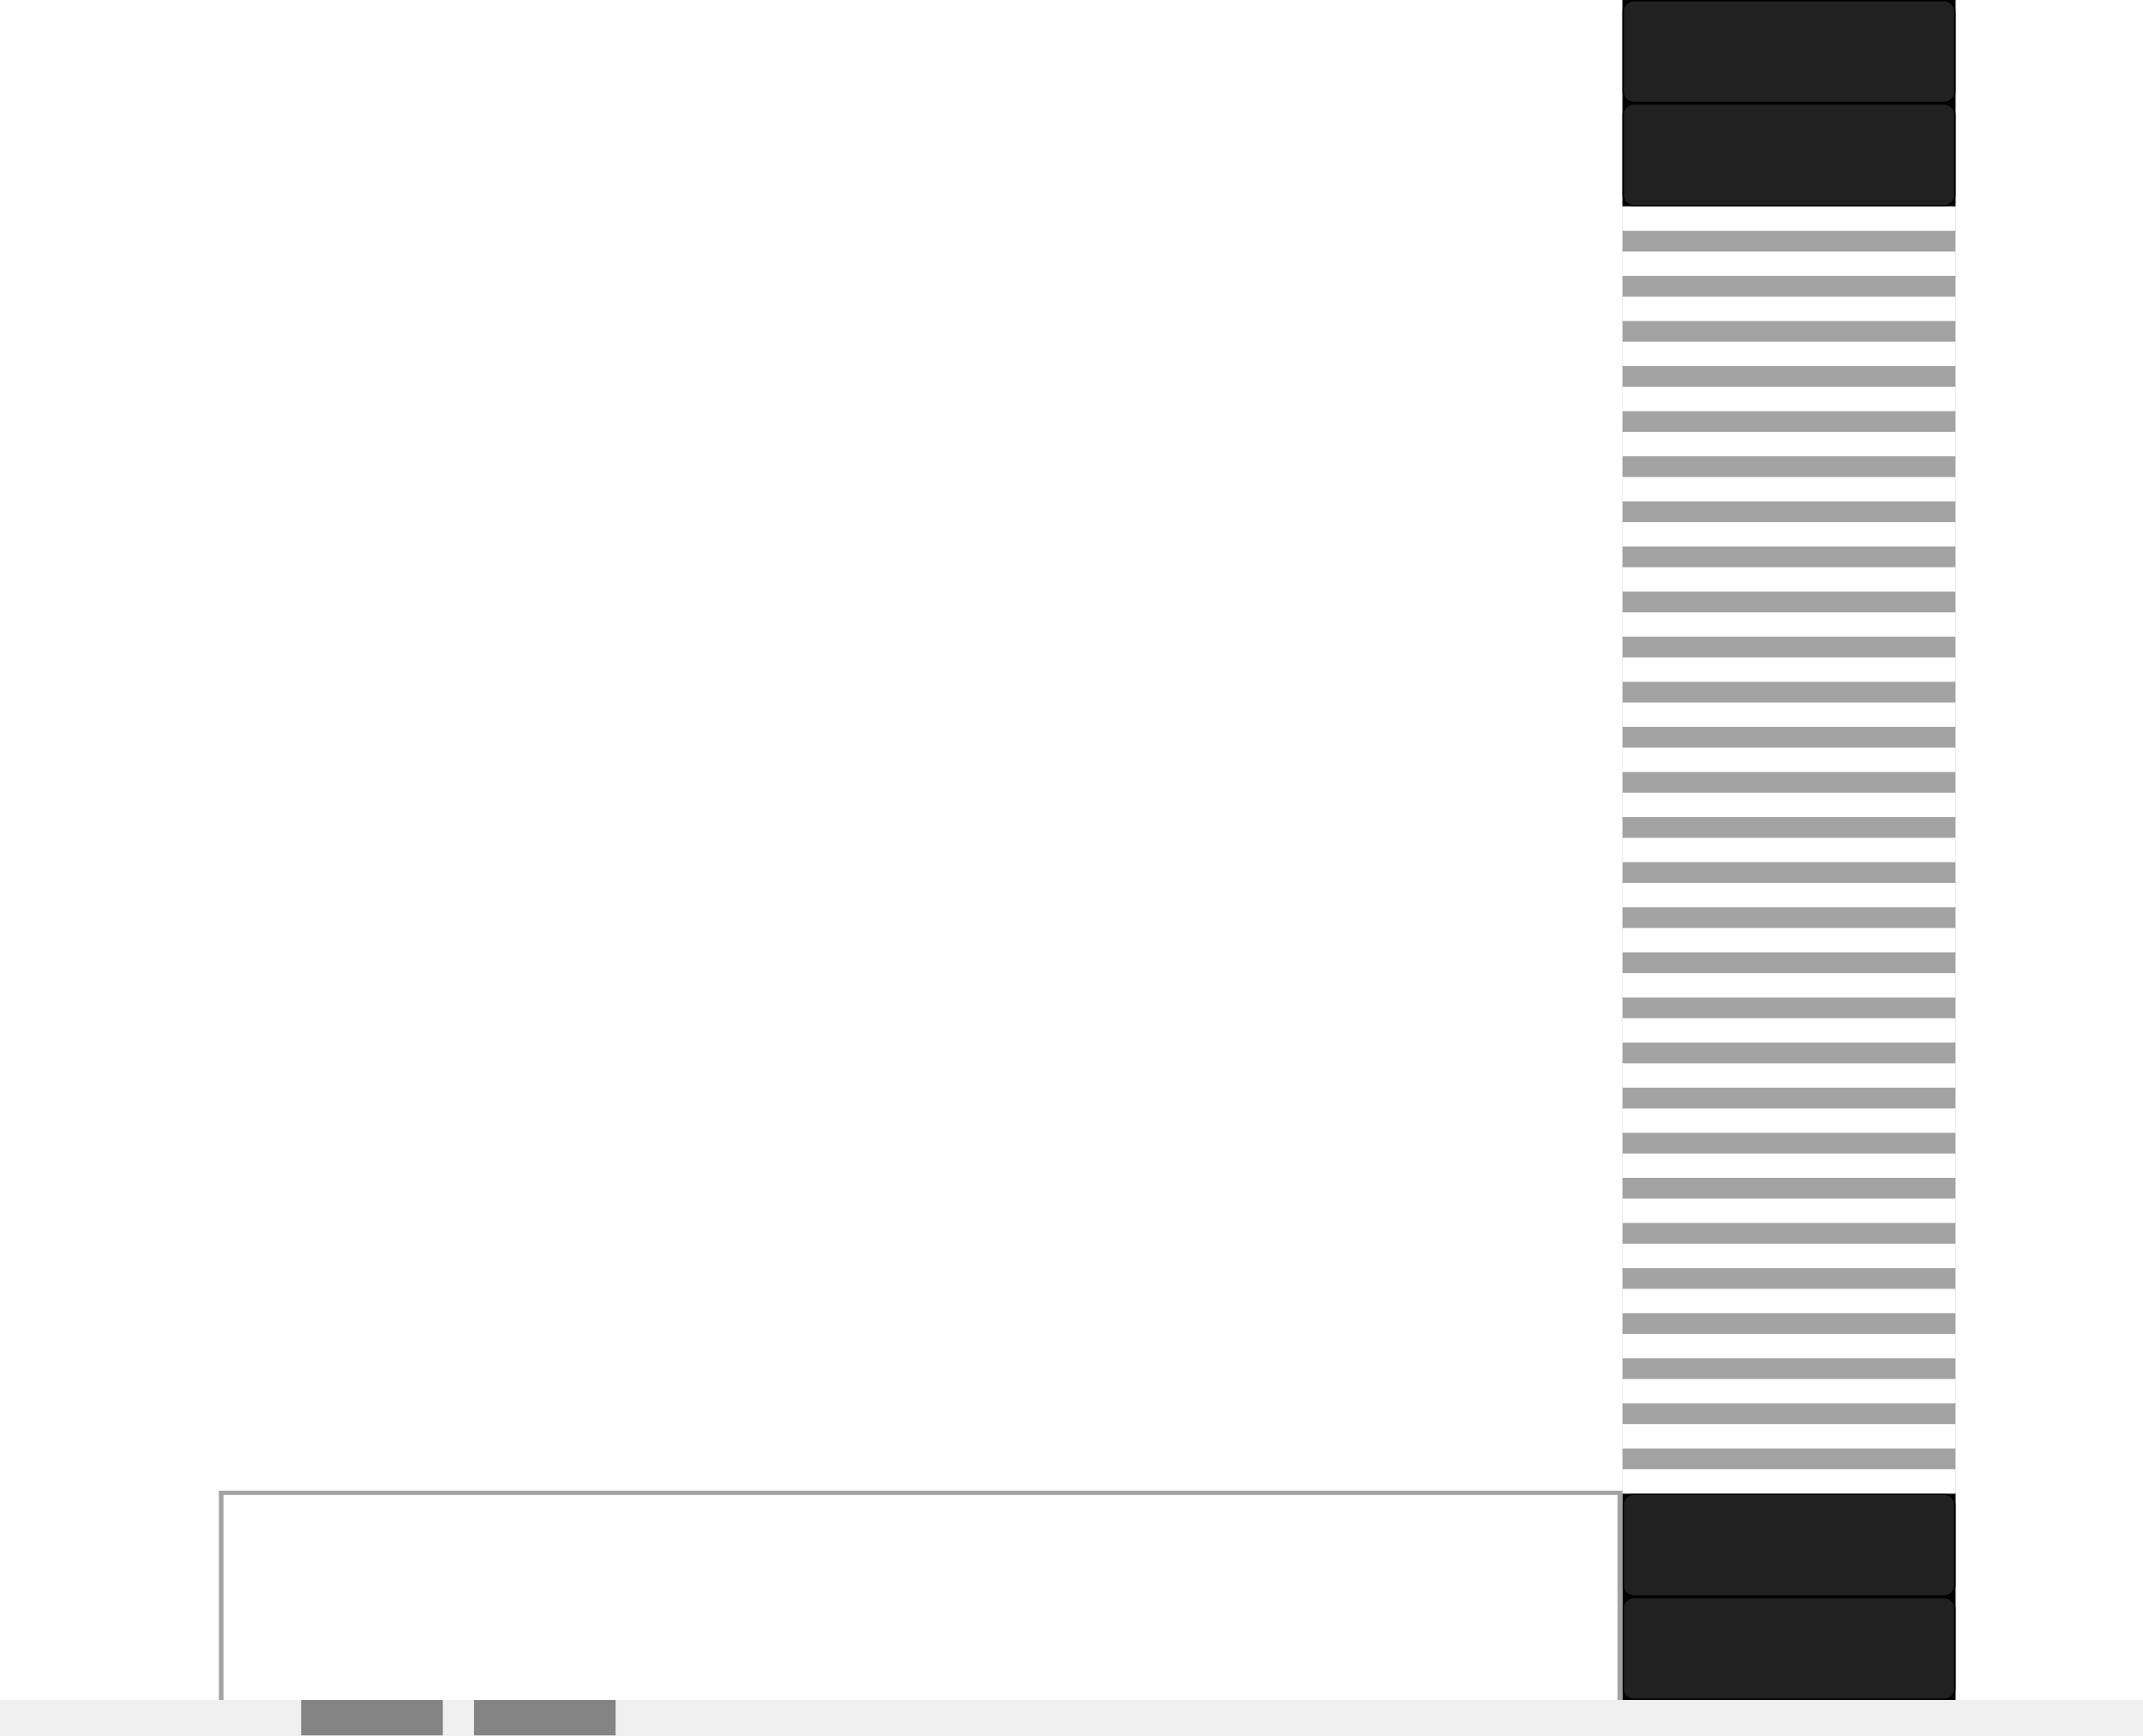
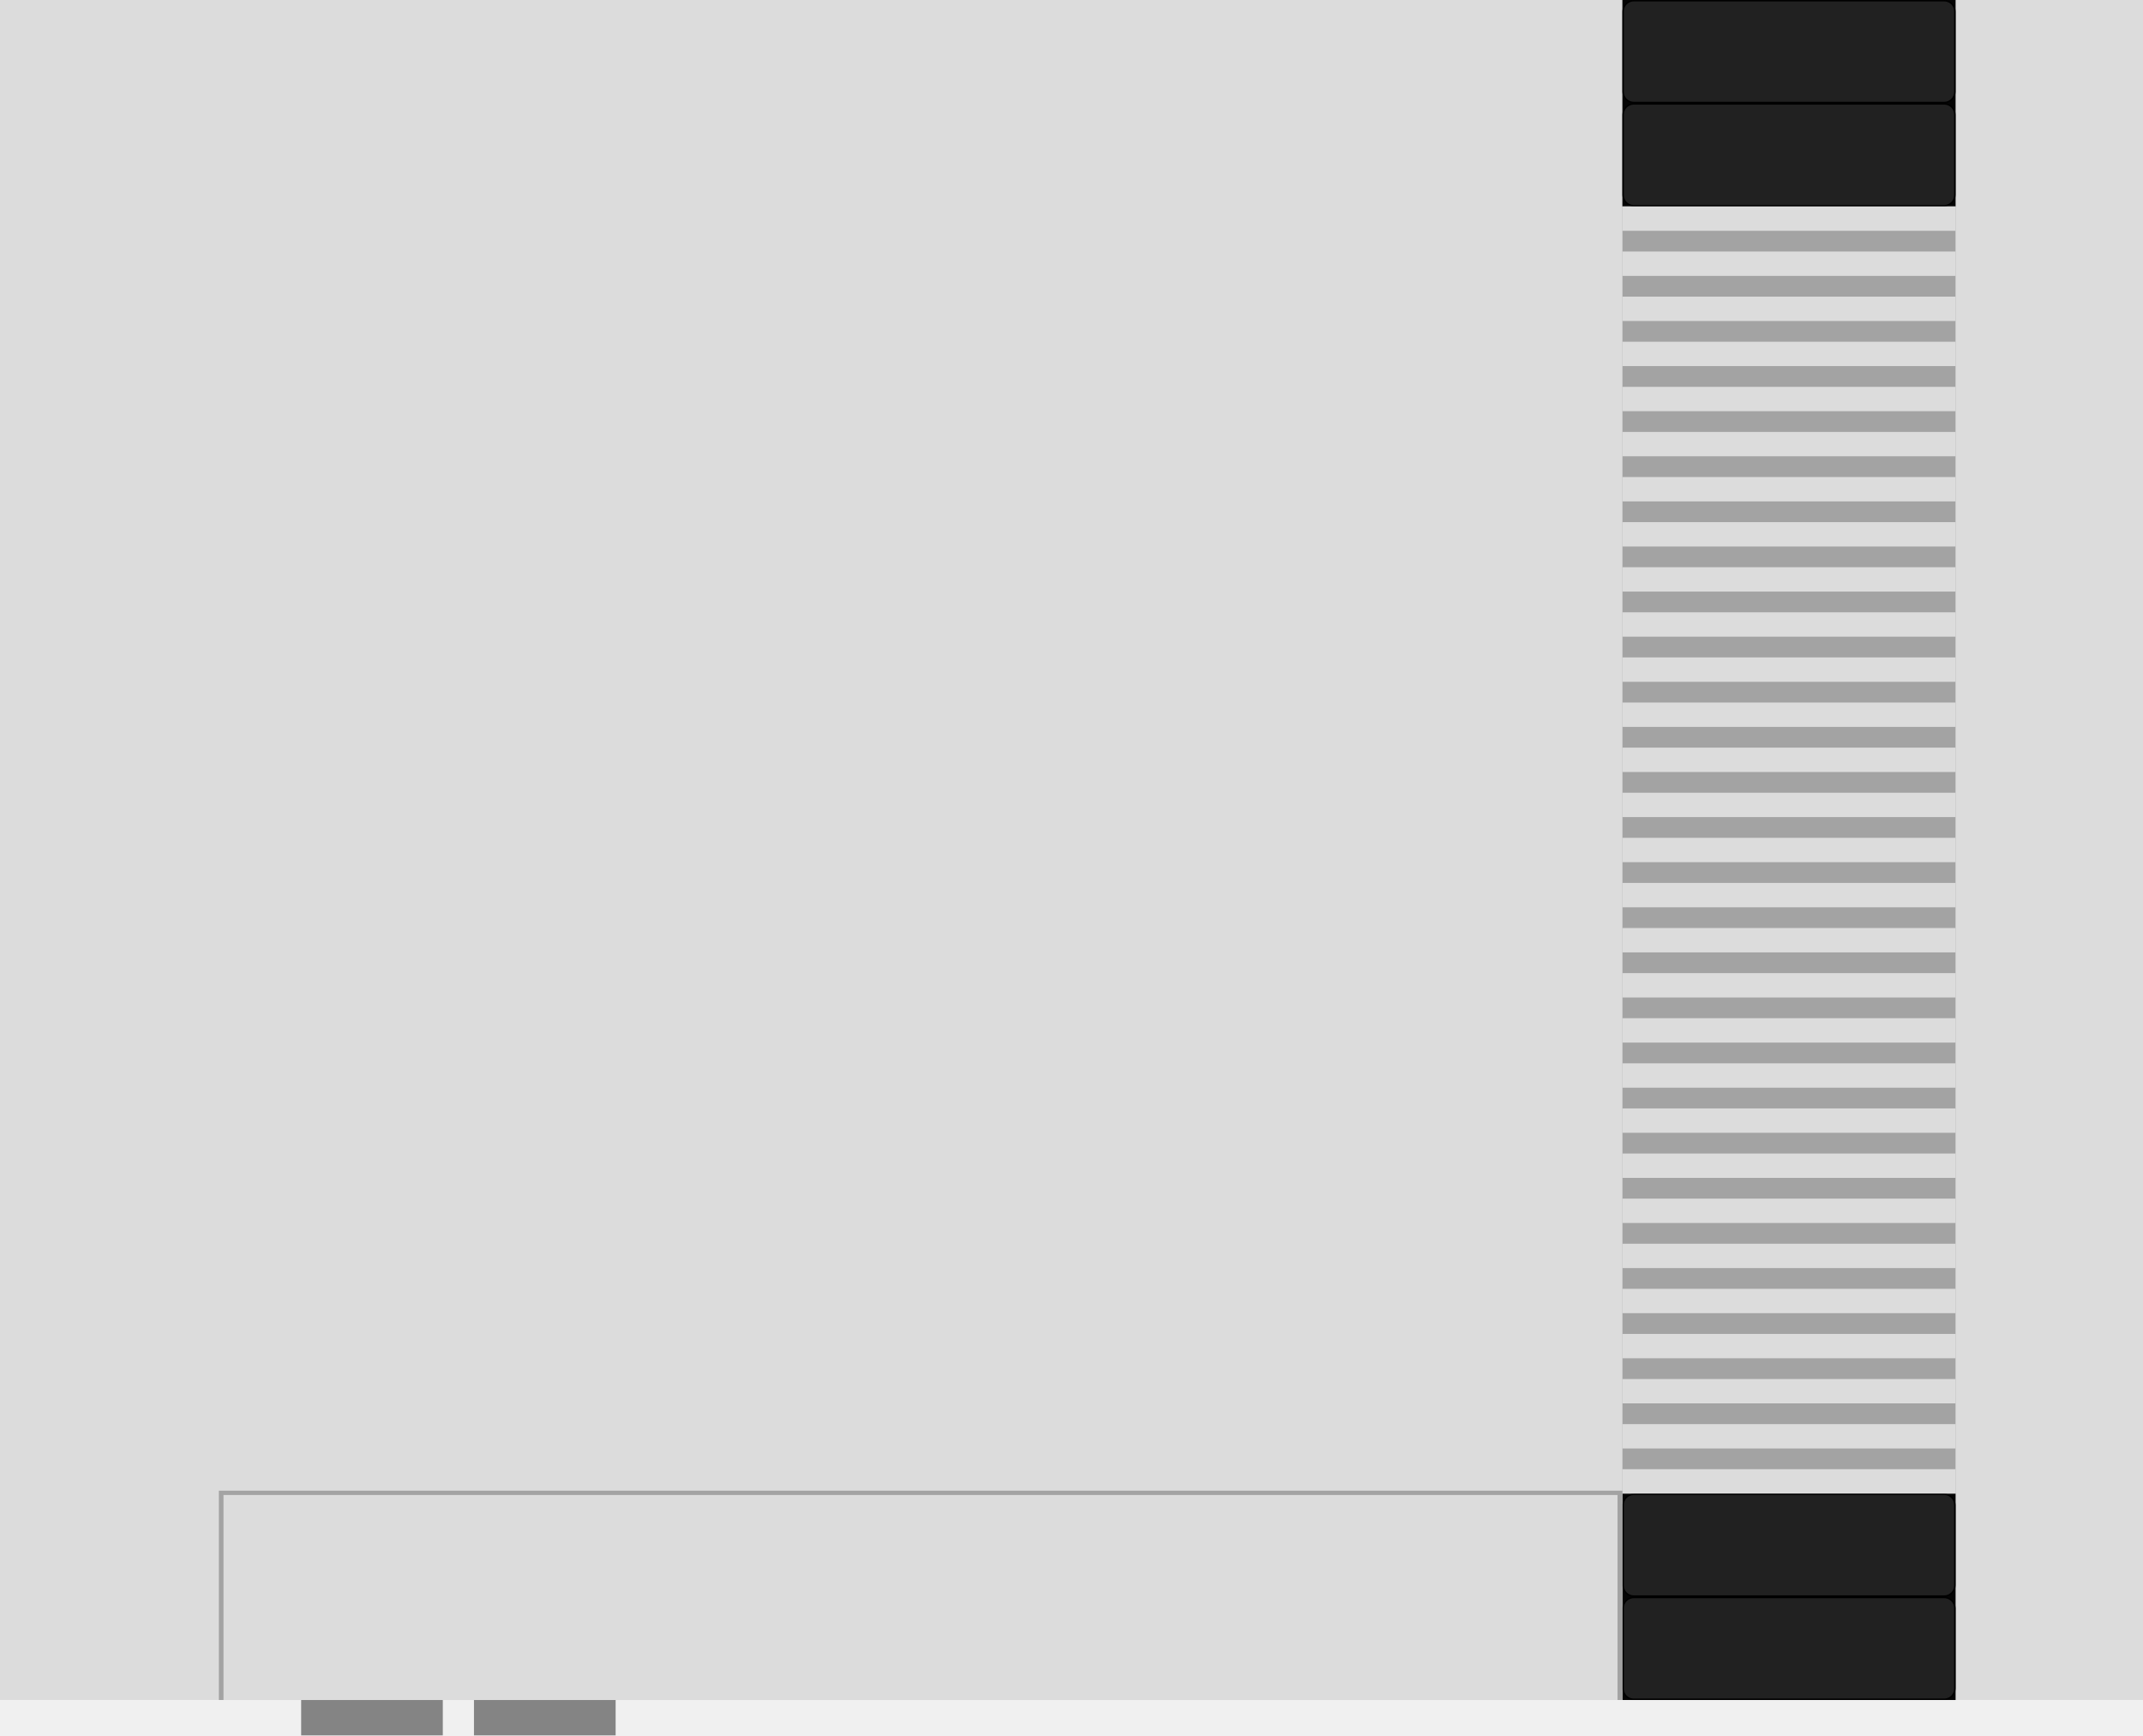
<svg xmlns="http://www.w3.org/2000/svg" viewBox="0 0 420.515 340.495" height="340.495" width="420.515" xml:space="preserve" version="1.1" id="svg2">
  <defs id="defs6">
    <clipPath id="clipPath28" clipPathUnits="userSpaceOnUse">
      <path id="path30" d="m 0,272.396 336.412,0 L 336.412,0 0,0 0,272.396 Z" />
    </clipPath>
+     <meshgradient id="meshgradient884" gradientUnits="userSpaceOnUse" x="0" y="0">
+       <meshrow id="meshrow896">
+         <meshpatch id="meshpatch894">
+           <stop id="stop886" style="stop-color:#ffffff;stop-opacity:1" path="c 112.137,0  224.275,0  336.412,0" />
+           <stop id="stop888" style="stop-color:#000000;stop-opacity:1" path="c 0,90.799  0,181.597  0,272.396" />
+           <stop id="stop890" style="stop-color:#ffffff;stop-opacity:1" path="c -112.137,0  -224.275,0  -336.412,0" />
+           <stop id="stop892" style="stop-color:#000000;stop-opacity:1" path="c 0,-90.799  0,-181.597  0,-272.396" />
+         </meshpatch>
+       </meshrow>
+     </meshgradient>
+     <meshgradient id="meshgradient898" gradientUnits="userSpaceOnUse" x="0" y="0">
+       <meshrow id="meshrow910">
+         <meshpatch id="meshpatch908">
+           <stop id="stop900" style="stop-color:#ffffff;stop-opacity:1" path="c 112.137,0  224.275,0  336.412,0" />
+           <stop id="stop902" style="stop-color:#000000;stop-opacity:1" path="c 0,90.799  0,181.597  0,272.396" />
+           <stop id="stop904" style="stop-color:#ffffff;stop-opacity:1" path="c -112.137,0  -224.275,0  -336.412,0" />
+           <stop id="stop906" style="stop-color:#000000;stop-opacity:1" path="c 0,-90.799  0,-181.597  0,-272.396" />
+         </meshpatch>
+       </meshrow>
+     </meshgradient>
+     <meshgradient id="meshgradient912" gradientUnits="userSpaceOnUse" x="0" y="0">
+       <meshrow id="meshrow924">
+         <meshpatch id="meshpatch922">
+           <stop id="stop914" style="stop-color:#ffffff;stop-opacity:1" path="c 112.137,0  224.275,0  336.412,0" />
+           <stop id="stop916" style="stop-color:#000000;stop-opacity:1" path="c 0,90.799  0,181.597  0,272.396" />
+           <stop id="stop918" style="stop-color:#ffffff;stop-opacity:1" path="c -112.137,0  -224.275,0  -336.412,0" />
+           <stop id="stop920" style="stop-color:#000000;stop-opacity:1" path="c 0,-90.799  0,-181.597  0,-272.396" />
+         </meshpatch>
+       </meshrow>
+     </meshgradient>
+     <meshgradient id="meshgradient926" gradientUnits="userSpaceOnUse" x="0" y="0">
+       <meshrow id="meshrow938">
+         <meshpatch id="meshpatch936">
+           <stop id="stop928" style="stop-color:#ffffff;stop-opacity:1" path="c 112.137,0  224.275,0  336.412,0" />
+           <stop id="stop930" style="stop-color:#000000;stop-opacity:1" path="c 0,90.799  0,181.597  0,272.396" />
+           <stop id="stop932" style="stop-color:#ffffff;stop-opacity:1" path="c -112.137,0  -224.275,0  -336.412,0" />
+           <stop id="stop934" style="stop-color:#000000;stop-opacity:1" path="c 0,-90.799  0,-181.597  0,-272.396" />
+         </meshpatch>
+       </meshrow>
+     </meshgradient>
+     <meshgradient id="meshgradient940" gradientUnits="userSpaceOnUse" x="0" y="0">
+       <meshrow id="meshrow952">
+         <meshpatch id="meshpatch950">
+           <stop id="stop942" style="stop-color:#ffffff;stop-opacity:1" path="c 112.137,0  224.275,0  336.412,0" />
+           <stop id="stop944" style="stop-color:#000000;stop-opacity:1" path="c 0,90.799  0,181.597  0,272.396" />
+           <stop id="stop946" style="stop-color:#ffffff;stop-opacity:1" path="c -112.137,0  -224.275,0  -336.412,0" />
+           <stop id="stop948" style="stop-color:#000000;stop-opacity:1" path="c 0,-90.799  0,-181.597  0,-272.396" />
+         </meshpatch>
+       </meshrow>
+     </meshgradient>
+     <meshgradient id="meshgradient954" gradientUnits="userSpaceOnUse" x="0" y="0">
+       <meshrow id="meshrow966">
+         <meshpatch id="meshpatch964">
+           <stop id="stop956" style="stop-color:#ffffff;stop-opacity:1" path="c 112.137,0  224.275,0  336.412,0" />
+           <stop id="stop958" style="stop-color:#000000;stop-opacity:1" path="c 0,90.799  0,181.597  0,272.396" />
+           <stop id="stop960" style="stop-color:#ffffff;stop-opacity:1" path="c -112.137,0  -224.275,0  -336.412,0" />
+           <stop id="stop962" style="stop-color:#000000;stop-opacity:1" path="c 0,-90.799  0,-181.597  0,-272.396" />
+         </meshpatch>
+       </meshrow>
+     </meshgradient>
+     <meshgradient id="meshgradient968" gradientUnits="userSpaceOnUse" x="0" y="0">
+       <meshrow id="meshrow980">
+         <meshpatch id="meshpatch978">
+           <stop id="stop970" style="stop-color:#ffffff;stop-opacity:1" path="c 112.137,0  224.275,0  336.412,0" />
+           <stop id="stop972" style="stop-color:#000000;stop-opacity:1" path="c 0,90.799  0,181.597  0,272.396" />
+           <stop id="stop974" style="stop-color:#ffffff;stop-opacity:1" path="c -112.137,0  -224.275,0  -336.412,0" />
+           <stop id="stop976" style="stop-color:#000000;stop-opacity:1" path="c 0,-90.799  0,-181.597  0,-272.396" />
+         </meshpatch>
+       </meshrow>
+     </meshgradient>
+     <meshgradient id="meshgradient982" gradientUnits="userSpaceOnUse" x="0" y="0">
+       <meshrow id="meshrow994">
+         <meshpatch id="meshpatch992">
+           <stop id="stop984" style="stop-color:#ffffff;stop-opacity:1" path="c 112.137,0  224.275,0  336.412,0" />
+           <stop id="stop986" style="stop-color:#000000;stop-opacity:1" path="c 0,90.799  0,181.597  0,272.396" />
+           <stop id="stop988" style="stop-color:#ffffff;stop-opacity:1" path="c -112.137,0  -224.275,0  -336.412,0" />
+           <stop id="stop990" style="stop-color:#000000;stop-opacity:1" path="c 0,-90.799  0,-181.597  0,-272.396" />
+         </meshpatch>
+       </meshrow>
+     </meshgradient>
  </defs>
-   <g transform="matrix(1.25,0,0,-1.25,0,340.495)" id="g10">
-     <path id="path12" style="fill:#848484;fill-opacity:1;fill-rule:nonzero;stroke:none" d="m 47.276,0 22.237,0 0,9.487 -22.237,0 0,-9.487 z" />
-     <path id="path14" style="fill:#848484;fill-opacity:1;fill-rule:nonzero;stroke:none" d="m 74.406,0 22.237,0 0,9.487 -22.237,0 0,-9.487 z" />
-     <path id="path16" style="fill:#ffffff;fill-opacity:1;fill-rule:nonzero;stroke:none" d="m 0,5.553 336.412,0 0,266.843 L 0,272.396 0,5.553 Z" />
-     <path id="path18" style="fill:#a3a3a3;fill-opacity:1;fill-rule:nonzero;stroke:none" d="m 254.692,5.553 52.295,0 0,266.843 -52.295,0 0,-266.843 z" />
-     <path id="path20" style="fill:#050505;fill-opacity:1;fill-rule:nonzero;stroke:none" d="m 254.692,239.994 52.295,0 0,32.402 -52.295,0 0,-32.402 z" />
-     <path id="path22" style="fill:#050505;fill-opacity:1;fill-rule:nonzero;stroke:none" d="m 306.987,5.553 -52.295,0 0,32.401 52.295,0 0,-32.401 z" />
-     <g id="g24">
-       <g clip-path="url(#clipPath28)" id="g26">
-         <g transform="translate(256.4717,5.6637)" id="g32">
-           <path id="path34" style="fill:#212121;fill-opacity:1;fill-rule:nonzero;stroke:none" d="m 0,0 c -0.92,0 -1.668,0.748 -1.668,1.668 l 0,12.643 c 0,0.919 0.748,1.668 1.668,1.668 l 48.736,0 c 0.92,0 1.668,-0.749 1.668,-1.668 l 0,-12.643 C 50.404,0.748 49.656,0 48.736,0 L 0,0 Z" />
-         </g>
-         <g transform="translate(305.2083,21.7533)" id="g36">
-           <path id="path38" style="fill:#000000;fill-opacity:1;fill-rule:nonzero;stroke:none" d="m 0,0 -48.737,0 c -0.983,0 -1.779,-0.796 -1.779,-1.779 l 0,-12.642 c 0,-0.983 0.796,-1.78 1.779,-1.78 l 48.737,0 c 0.982,0 1.779,0.797 1.779,1.78 l 0,12.642 C 1.779,-0.796 0.982,0 0,0 m 0,-0.222 c 0.858,0 1.556,-0.699 1.556,-1.557 l 0,-12.642 c 0,-0.859 -0.698,-1.557 -1.556,-1.557 l -48.737,0 c -0.858,0 -1.557,0.698 -1.557,1.557 l 0,12.642 c 0,0.858 0.699,1.557 1.557,1.557 l 48.737,0" />
-         </g>
-         <g transform="translate(256.4717,21.8649)" id="g40">
-           <path id="path42" style="fill:#212121;fill-opacity:1;fill-rule:nonzero;stroke:none" d="m 0,0 c -0.92,0 -1.668,0.748 -1.668,1.667 l 0,12.644 c 0,0.918 0.748,1.667 1.668,1.667 l 48.736,0 c 0.92,0 1.668,-0.749 1.668,-1.667 l 0,-12.644 C 50.404,0.748 49.656,0 48.736,0 L 0,0 Z" />
-         </g>
-         <g transform="translate(305.2083,37.954)" id="g44">
-           <path id="path46" style="fill:#000000;fill-opacity:1;fill-rule:nonzero;stroke:none" d="m 0,0 -48.737,0 c -0.983,0 -1.779,-0.796 -1.779,-1.779 l 0,-12.643 c 0,-0.982 0.796,-1.779 1.779,-1.779 l 48.737,0 c 0.982,0 1.779,0.797 1.779,1.779 l 0,12.643 C 1.779,-0.796 0.982,0 0,0 m 0,-0.222 c 0.858,0 1.556,-0.699 1.556,-1.557 l 0,-12.643 c 0,-0.858 -0.698,-1.556 -1.556,-1.556 l -48.737,0 c -0.858,0 -1.557,0.698 -1.557,1.556 l 0,12.643 c 0,0.858 0.699,1.557 1.557,1.557 l 48.737,0" />
-         </g>
-         <g transform="translate(256.4717,240.1056)" id="g48">
-           <path id="path50" style="fill:#212121;fill-opacity:1;fill-rule:nonzero;stroke:none" d="m 0,0 c -0.92,0 -1.668,0.748 -1.668,1.667 l 0,12.643 c 0,0.919 0.748,1.668 1.668,1.668 l 48.736,0 c 0.92,0 1.668,-0.749 1.668,-1.668 l 0,-12.643 C 50.404,0.748 49.656,0 48.736,0 L 0,0 Z" />
-         </g>
-         <g transform="translate(305.2083,256.1942)" id="g52">
-           <path id="path54" style="fill:#000000;fill-opacity:1;fill-rule:nonzero;stroke:none" d="m 0,0 -48.737,0 c -0.983,0 -1.779,-0.796 -1.779,-1.779 l 0,-12.642 c 0,-0.983 0.796,-1.779 1.779,-1.779 L 0,-16.2 c 0.982,0 1.779,0.796 1.779,1.779 l 0,12.642 C 1.779,-0.796 0.982,0 0,0 m 0,-0.222 c 0.858,0 1.556,-0.699 1.556,-1.557 l 0,-12.642 c 0,-0.859 -0.698,-1.557 -1.556,-1.557 l -48.737,0 c -0.858,0 -1.557,0.698 -1.557,1.557 l 0,12.642 c 0,0.858 0.699,1.557 1.557,1.557 l 48.737,0" />
-         </g>
-         <g transform="translate(256.4717,256.3058)" id="g56">
-           <path id="path58" style="fill:#212121;fill-opacity:1;fill-rule:nonzero;stroke:none" d="m 0,0 c -0.92,0 -1.668,0.749 -1.668,1.668 l 0,12.643 c 0,0.919 0.748,1.668 1.668,1.668 l 48.736,0 c 0.92,0 1.668,-0.749 1.668,-1.668 l 0,-12.643 C 50.404,0.749 49.656,0 48.736,0 L 0,0 Z" />
-         </g>
-         <g transform="translate(305.2083,272.3955)" id="g60">
-           <path id="path62" style="fill:#000000;fill-opacity:1;fill-rule:nonzero;stroke:none" d="m 0,0 -48.737,0 c -0.983,0 -1.779,-0.796 -1.779,-1.779 l 0,-12.642 c 0,-0.984 0.796,-1.78 1.779,-1.78 l 48.737,0 c 0.982,0 1.779,0.796 1.779,1.78 l 0,12.642 C 1.779,-0.796 0.982,0 0,0 m 0,-0.222 c 0.858,0 1.556,-0.699 1.556,-1.557 l 0,-12.642 c 0,-0.859 -0.698,-1.558 -1.556,-1.558 l -48.737,0 c -0.858,0 -1.557,0.699 -1.557,1.558 l 0,12.642 c 0,0.858 0.699,1.557 1.557,1.557 l 48.737,0" />
-         </g>
-         <path id="path64" style="fill:#ffffff;fill-opacity:1;fill-rule:nonzero;stroke:none" d="m 306.987,41.779 -52.295,0 0,-3.824 52.295,0 0,3.824 z" />
-         <path id="path66" style="fill:#ffffff;fill-opacity:1;fill-rule:nonzero;stroke:none" d="m 306.987,48.857 -52.295,0 0,-3.823 52.295,0 0,3.823 z" />
-         <path id="path68" style="fill:#ffffff;fill-opacity:1;fill-rule:nonzero;stroke:none" d="m 306.987,55.937 -52.295,0 0,-3.824 52.295,0 0,3.824 z" />
-         <path id="path70" style="fill:#ffffff;fill-opacity:1;fill-rule:nonzero;stroke:none" d="m 306.987,63.016 -52.295,0 0,-3.824 52.295,0 0,3.824 z" />
-         <path id="path72" style="fill:#ffffff;fill-opacity:1;fill-rule:nonzero;stroke:none" d="m 306.987,70.094 -52.295,0 0,-3.823 52.295,0 0,3.823 z" />
-         <path id="path74" style="fill:#ffffff;fill-opacity:1;fill-rule:nonzero;stroke:none" d="m 306.987,77.173 -52.295,0 0,-3.823 52.295,0 0,3.823 z" />
-         <path id="path76" style="fill:#ffffff;fill-opacity:1;fill-rule:nonzero;stroke:none" d="m 306.987,84.254 -52.295,0 0,-3.824 52.295,0 0,3.824 z" />
-         <path id="path78" style="fill:#ffffff;fill-opacity:1;fill-rule:nonzero;stroke:none" d="m 306.987,91.332 -52.295,0 0,-3.824 52.295,0 0,3.824 z" />
-         <path id="path80" style="fill:#ffffff;fill-opacity:1;fill-rule:nonzero;stroke:none" d="m 306.987,98.411 -52.295,0 0,-3.823 52.295,0 0,3.823 z" />
-         <path id="path82" style="fill:#ffffff;fill-opacity:1;fill-rule:nonzero;stroke:none" d="m 306.987,105.49 -52.295,0 0,-3.823 52.295,0 0,3.823 z" />
-         <path id="path84" style="fill:#ffffff;fill-opacity:1;fill-rule:nonzero;stroke:none" d="m 306.987,112.569 -52.295,0 0,-3.823 52.295,0 0,3.823 z" />
-         <path id="path86" style="fill:#ffffff;fill-opacity:1;fill-rule:nonzero;stroke:none" d="m 306.987,119.648 -52.295,0 0,-3.823 52.295,0 0,3.823 z" />
-         <path id="path88" style="fill:#ffffff;fill-opacity:1;fill-rule:nonzero;stroke:none" d="m 306.987,126.729 -52.295,0 0,-3.826 52.295,0 0,3.826 z" />
-         <path id="path90" style="fill:#ffffff;fill-opacity:1;fill-rule:nonzero;stroke:none" d="m 306.987,133.806 -52.295,0 0,-3.824 52.295,0 0,3.824 z" />
-         <path id="path92" style="fill:#ffffff;fill-opacity:1;fill-rule:nonzero;stroke:none" d="m 306.987,140.886 -52.295,0 0,-3.823 52.295,0 0,3.823 z" />
-         <path id="path94" style="fill:#ffffff;fill-opacity:1;fill-rule:nonzero;stroke:none" d="m 306.987,147.965 -52.295,0 0,-3.823 52.295,0 0,3.823 z" />
-         <path id="path96" style="fill:#ffffff;fill-opacity:1;fill-rule:nonzero;stroke:none" d="m 306.987,155.044 -52.295,0 0,-3.825 52.295,0 0,3.825 z" />
-         <path id="path98" style="fill:#ffffff;fill-opacity:1;fill-rule:nonzero;stroke:none" d="m 306.987,162.123 -52.295,0 0,-3.823 52.295,0 0,3.823 z" />
-         <path id="path100" style="fill:#ffffff;fill-opacity:1;fill-rule:nonzero;stroke:none" d="m 306.987,169.202 -52.295,0 0,-3.824 52.295,0 0,3.824 z" />
-         <path id="path102" style="fill:#ffffff;fill-opacity:1;fill-rule:nonzero;stroke:none" d="m 306.987,176.282 -52.295,0 0,-3.824 52.295,0 0,3.824 z" />
-         <path id="path104" style="fill:#ffffff;fill-opacity:1;fill-rule:nonzero;stroke:none" d="m 306.987,183.361 -52.295,0 0,-3.823 52.295,0 0,3.823 z" />
-         <path id="path106" style="fill:#ffffff;fill-opacity:1;fill-rule:nonzero;stroke:none" d="m 306.987,190.44 -52.295,0 0,-3.824 52.295,0 0,3.824 z" />
-         <path id="path108" style="fill:#ffffff;fill-opacity:1;fill-rule:nonzero;stroke:none" d="m 306.987,197.519 -52.295,0 0,-3.824 52.295,0 0,3.824 z" />
-         <path id="path110" style="fill:#ffffff;fill-opacity:1;fill-rule:nonzero;stroke:none" d="m 306.987,204.598 -52.295,0 0,-3.823 52.295,0 0,3.823 z" />
-         <path id="path112" style="fill:#ffffff;fill-opacity:1;fill-rule:nonzero;stroke:none" d="m 306.987,211.677 -52.295,0 0,-3.824 52.295,0 0,3.824 z" />
-         <path id="path114" style="fill:#ffffff;fill-opacity:1;fill-rule:nonzero;stroke:none" d="m 306.987,218.756 -52.295,0 0,-3.825 52.295,0 0,3.825 z" />
-         <path id="path116" style="fill:#ffffff;fill-opacity:1;fill-rule:nonzero;stroke:none" d="m 306.987,225.835 -52.295,0 0,-3.824 52.295,0 0,3.824 z" />
-         <path id="path118" style="fill:#ffffff;fill-opacity:1;fill-rule:nonzero;stroke:none" d="m 306.987,232.915 -52.295,0 0,-3.823 52.295,0 0,3.823 z" />
-         <path id="path120" style="fill:#ffffff;fill-opacity:1;fill-rule:nonzero;stroke:none" d="m 306.987,239.994 -52.295,0 0,-3.824 52.295,0 0,3.824 z" />
-         <path id="path122" style="fill:#a3a3a3;fill-opacity:1;fill-rule:nonzero;stroke:none" d="m 254.692,5.553 -220.335,0 0,32.856 220.335,0 0,-32.856 z" />
-         <path id="path124" style="fill:#ffffff;fill-opacity:1;fill-rule:nonzero;stroke:none" d="m 253.919,5.553 -218.835,0 0,32.182 218.835,0 0,-32.182 z" />
-       </g>
+   <g id="g1405">
+     <path id="path12" style="fill:#848484;fill-opacity:1;fill-rule:nonzero;stroke:none;stroke-width:1.25" d="M 59.095,340.495 H 86.891 V 328.636 H 59.095 Z" />
+     <path id="path14" style="fill:#848484;fill-opacity:1;fill-rule:nonzero;stroke:none;stroke-width:1.25" d="m 93.007,340.495 h 27.796 V 328.636 H 93.007 Z" />
+     <path id="path16" style="fill:#dcdcdc;fill-opacity:1;fill-rule:nonzero;stroke:none;stroke-width:1.25" d="M 0,333.554 H 420.515 V 0 H 0 Z" />
+     <path id="path18" style="fill:#a3a3a3;fill-opacity:1;fill-rule:nonzero;stroke:none;stroke-width:1.25" d="m 318.365,333.554 h 65.369 V 0 H 318.365 Z" />
+     <path id="path20" style="fill:#050505;fill-opacity:1;fill-rule:nonzero;stroke:none;stroke-width:1.25" d="m 318.365,40.502 h 65.369 V 0 H 318.365 Z" />
+     <path id="path22" style="fill:#050505;fill-opacity:1;fill-rule:nonzero;stroke:none;stroke-width:1.25" d="M 383.734,333.554 H 318.365 V 293.053 h 65.369 z" />
+     <g transform="matrix(1.25,0,0,-1.25,320.5896,333.4154)" id="g32" style="fill:url(#meshgradient884);fill-opacity:1">
+       <path id="path34" style="fill:#212121;fill-opacity:1;fill-rule:nonzero;stroke:none" d="m 0,0 c -0.92,0 -1.668,0.748 -1.668,1.668 v 12.643 c 0,0.919 0.748,1.668 1.668,1.668 h 48.736 c 0.92,0 1.668,-0.749 1.668,-1.668 V 1.668 C 50.404,0.748 49.656,0 48.736,0 Z" />
    </g>
+     <g transform="matrix(1.25,0,0,-1.25,381.5104,313.3034)" id="g36" style="fill:url(#meshgradient898);fill-opacity:1">
+       <path id="path38" style="fill:#000000;fill-opacity:1;fill-rule:nonzero;stroke:none" d="m 0,0 h -48.737 c -0.983,0 -1.779,-0.796 -1.779,-1.779 v -12.642 c 0,-0.983 0.796,-1.78 1.779,-1.78 H 0 c 0.982,0 1.779,0.797 1.779,1.78 V -1.779 C 1.779,-0.796 0.982,0 0,0 m 0,-0.222 c 0.858,0 1.556,-0.699 1.556,-1.557 v -12.642 c 0,-0.859 -0.698,-1.557 -1.556,-1.557 h -48.737 c -0.858,0 -1.557,0.698 -1.557,1.557 v 12.642 c 0,0.858 0.699,1.557 1.557,1.557 H 0" />
+     </g>
+     <g transform="matrix(1.25,0,0,-1.25,320.5896,313.1639)" id="g40" style="fill:url(#meshgradient912);fill-opacity:1">
+       <path id="path42" style="fill:#212121;fill-opacity:1;fill-rule:nonzero;stroke:none" d="m 0,0 c -0.92,0 -1.668,0.748 -1.668,1.667 v 12.644 c 0,0.918 0.748,1.667 1.668,1.667 h 48.736 c 0.92,0 1.668,-0.749 1.668,-1.667 V 1.667 C 50.404,0.748 49.656,0 48.736,0 Z" />
+     </g>
+     <g transform="matrix(1.25,0,0,-1.25,381.5104,293.0525)" id="g44" style="fill:url(#meshgradient926);fill-opacity:1">
+       <path id="path46" style="fill:#000000;fill-opacity:1;fill-rule:nonzero;stroke:none" d="m 0,0 h -48.737 c -0.983,0 -1.779,-0.796 -1.779,-1.779 v -12.643 c 0,-0.982 0.796,-1.779 1.779,-1.779 H 0 c 0.982,0 1.779,0.797 1.779,1.779 V -1.779 C 1.779,-0.796 0.982,0 0,0 m 0,-0.222 c 0.858,0 1.556,-0.699 1.556,-1.557 v -12.643 c 0,-0.858 -0.698,-1.556 -1.556,-1.556 h -48.737 c -0.858,0 -1.557,0.698 -1.557,1.556 v 12.643 c 0,0.858 0.699,1.557 1.557,1.557 H 0" />
+     </g>
+     <g transform="matrix(1.25,0,0,-1.25,320.5896,40.363)" id="g48" style="fill:url(#meshgradient940);fill-opacity:1">
+       <path id="path50" style="fill:#212121;fill-opacity:1;fill-rule:nonzero;stroke:none" d="M 0,0 C -0.92,0 -1.668,0.748 -1.668,1.667 V 14.31 c 0,0.919 0.748,1.668 1.668,1.668 h 48.736 c 0.92,0 1.668,-0.749 1.668,-1.668 V 1.667 C 50.404,0.748 49.656,0 48.736,0 Z" />
+     </g>
+     <g transform="matrix(1.25,0,0,-1.25,381.5104,20.25225)" id="g52" style="fill:url(#meshgradient954);fill-opacity:1">
+       <path id="path54" style="fill:#000000;fill-opacity:1;fill-rule:nonzero;stroke:none" d="m 0,0 h -48.737 c -0.983,0 -1.779,-0.796 -1.779,-1.779 v -12.642 c 0,-0.983 0.796,-1.779 1.779,-1.779 H 0 c 0.982,0 1.779,0.796 1.779,1.779 V -1.779 C 1.779,-0.796 0.982,0 0,0 m 0,-0.222 c 0.858,0 1.556,-0.699 1.556,-1.557 v -12.642 c 0,-0.859 -0.698,-1.557 -1.556,-1.557 h -48.737 c -0.858,0 -1.557,0.698 -1.557,1.557 v 12.642 c 0,0.858 0.699,1.557 1.557,1.557 H 0" />
+     </g>
+     <g transform="matrix(1.25,0,0,-1.25,320.5896,20.11275)" id="g56" style="fill:url(#meshgradient968);fill-opacity:1">
+       <path id="path58" style="fill:#212121;fill-opacity:1;fill-rule:nonzero;stroke:none" d="m 0,0 c -0.92,0 -1.668,0.749 -1.668,1.668 v 12.643 c 0,0.919 0.748,1.668 1.668,1.668 h 48.736 c 0.92,0 1.668,-0.749 1.668,-1.668 V 1.668 C 50.404,0.749 49.656,0 48.736,0 Z" />
+     </g>
+     <g transform="matrix(1.25,0,0,-1.25,381.5104,6.25e-4)" id="g60" style="fill:url(#meshgradient982);fill-opacity:1">
+       <path id="path62" style="fill:#000000;fill-opacity:1;fill-rule:nonzero;stroke:none" d="m 0,0 h -48.737 c -0.983,0 -1.779,-0.796 -1.779,-1.779 v -12.642 c 0,-0.984 0.796,-1.78 1.779,-1.78 H 0 c 0.982,0 1.779,0.796 1.779,1.78 V -1.779 C 1.779,-0.796 0.982,0 0,0 m 0,-0.222 c 0.858,0 1.556,-0.699 1.556,-1.557 v -12.642 c 0,-0.859 -0.698,-1.558 -1.556,-1.558 h -48.737 c -0.858,0 -1.557,0.699 -1.557,1.558 v 12.642 c 0,0.858 0.699,1.557 1.557,1.557 H 0" />
+     </g>
+     <path id="path64" style="fill:#dcdcdc;fill-opacity:1;fill-rule:nonzero;stroke:none;stroke-width:1.25" d="M 383.734,288.271 H 318.365 v 4.78 h 65.369 z" />
+     <path id="path66" style="fill:#dcdcdc;fill-opacity:1;fill-rule:nonzero;stroke:none;stroke-width:1.25" d="M 383.734,279.424 H 318.365 v 4.779 h 65.369 z" />
+     <path id="path68" style="fill:#dcdcdc;fill-opacity:1;fill-rule:nonzero;stroke:none;stroke-width:1.25" d="M 383.734,270.574 H 318.365 v 4.78 h 65.369 z" />
+     <path id="path70" style="fill:#dcdcdc;fill-opacity:1;fill-rule:nonzero;stroke:none;stroke-width:1.25" d="M 383.734,261.725 H 318.365 v 4.78 h 65.369 z" />
+     <path id="path72" style="fill:#dcdcdc;fill-opacity:1;fill-rule:nonzero;stroke:none;stroke-width:1.25" d="M 383.734,252.877 H 318.365 v 4.779 h 65.369 z" />
+     <path id="path74" style="fill:#dcdcdc;fill-opacity:1;fill-rule:nonzero;stroke:none;stroke-width:1.25" d="M 383.734,244.029 H 318.365 v 4.779 h 65.369 z" />
+     <path id="path76" style="fill:#dcdcdc;fill-opacity:1;fill-rule:nonzero;stroke:none;stroke-width:1.25" d="M 383.734,235.178 H 318.365 v 4.78 h 65.369 z" />
+     <path id="path78" style="fill:#dcdcdc;fill-opacity:1;fill-rule:nonzero;stroke:none;stroke-width:1.25" d="M 383.734,226.33 H 318.365 v 4.78 h 65.369 z" />
+     <path id="path80" style="fill:#dcdcdc;fill-opacity:1;fill-rule:nonzero;stroke:none;stroke-width:1.25" d="M 383.734,217.481 H 318.365 V 222.26 h 65.369 z" />
+     <path id="path82" style="fill:#dcdcdc;fill-opacity:1;fill-rule:nonzero;stroke:none;stroke-width:1.25" d="M 383.734,208.632 H 318.365 v 4.779 h 65.369 z" />
+     <path id="path84" style="fill:#dcdcdc;fill-opacity:1;fill-rule:nonzero;stroke:none;stroke-width:1.25" d="M 383.734,199.784 H 318.365 v 4.779 h 65.369 z" />
+     <path id="path86" style="fill:#dcdcdc;fill-opacity:1;fill-rule:nonzero;stroke:none;stroke-width:1.25" d="M 383.734,190.935 H 318.365 v 4.779 h 65.369 z" />
+     <path id="path88" style="fill:#dcdcdc;fill-opacity:1;fill-rule:nonzero;stroke:none;stroke-width:1.25" d="M 383.734,182.084 H 318.365 v 4.782 h 65.369 z" />
+     <path id="path90" style="fill:#dcdcdc;fill-opacity:1;fill-rule:nonzero;stroke:none;stroke-width:1.25" d="M 383.734,173.238 H 318.365 v 4.78 h 65.369 z" />
+     <path id="path92" style="fill:#dcdcdc;fill-opacity:1;fill-rule:nonzero;stroke:none;stroke-width:1.25" d="M 383.734,164.387 H 318.365 v 4.779 h 65.369 z" />
+     <path id="path94" style="fill:#dcdcdc;fill-opacity:1;fill-rule:nonzero;stroke:none;stroke-width:1.25" d="M 383.734,155.539 H 318.365 v 4.779 h 65.369 z" />
+     <path id="path96" style="fill:#dcdcdc;fill-opacity:1;fill-rule:nonzero;stroke:none;stroke-width:1.25" d="M 383.734,146.69 H 318.365 v 4.781 h 65.369 z" />
+     <path id="path98" style="fill:#dcdcdc;fill-opacity:1;fill-rule:nonzero;stroke:none;stroke-width:1.25" d="M 383.734,137.841 H 318.365 V 142.62 h 65.369 z" />
+     <path id="path100" style="fill:#dcdcdc;fill-opacity:1;fill-rule:nonzero;stroke:none;stroke-width:1.25" d="M 383.734,128.993 H 318.365 v 4.78 h 65.369 z" />
+     <path id="path102" style="fill:#dcdcdc;fill-opacity:1;fill-rule:nonzero;stroke:none;stroke-width:1.25" d="M 383.734,120.142 H 318.365 v 4.78 h 65.369 z" />
+     <path id="path104" style="fill:#dcdcdc;fill-opacity:1;fill-rule:nonzero;stroke:none;stroke-width:1.25" d="M 383.734,111.294 H 318.365 v 4.779 h 65.369 z" />
+     <path id="path106" style="fill:#dcdcdc;fill-opacity:1;fill-rule:nonzero;stroke:none;stroke-width:1.25" d="M 383.734,102.445 H 318.365 v 4.78 h 65.369 z" />
+     <path id="path108" style="fill:#dcdcdc;fill-opacity:1;fill-rule:nonzero;stroke:none;stroke-width:1.25" d="M 383.734,93.596 H 318.365 v 4.78 h 65.369 z" />
+     <path id="path110" style="fill:#dcdcdc;fill-opacity:1;fill-rule:nonzero;stroke:none;stroke-width:1.25" d="M 383.734,84.748 H 318.365 v 4.779 h 65.369 z" />
+     <path id="path112" style="fill:#dcdcdc;fill-opacity:1;fill-rule:nonzero;stroke:none;stroke-width:1.25" d="M 383.734,75.899 H 318.365 v 4.78 h 65.369 z" />
+     <path id="path114" style="fill:#dcdcdc;fill-opacity:1;fill-rule:nonzero;stroke:none;stroke-width:1.25" d="M 383.734,67.05 H 318.365 v 4.781 h 65.369 z" />
+     <path id="path116" style="fill:#dcdcdc;fill-opacity:1;fill-rule:nonzero;stroke:none;stroke-width:1.25" d="M 383.734,58.201 H 318.365 v 4.78 h 65.369 z" />
+     <path id="path118" style="fill:#dcdcdc;fill-opacity:1;fill-rule:nonzero;stroke:none;stroke-width:1.25" d="M 383.734,49.351 H 318.365 V 54.13 h 65.369 z" />
+     <path id="path120" style="fill:#dcdcdc;fill-opacity:1;fill-rule:nonzero;stroke:none;stroke-width:1.25" d="M 383.734,40.502 H 318.365 v 4.78 h 65.369 z" />
+     <path id="path122" style="fill:#a3a3a3;fill-opacity:1;fill-rule:nonzero;stroke:none;stroke-width:1.25" d="M 318.365,333.554 H 42.946 v -41.07 H 318.365 Z" />
+     <path id="path124" style="fill:#dcdcdc;fill-opacity:1;fill-rule:nonzero;stroke:none;stroke-width:1.25" d="M 317.399,333.554 H 43.855 v -40.227 h 273.544 z" />
  </g>
</svg>
